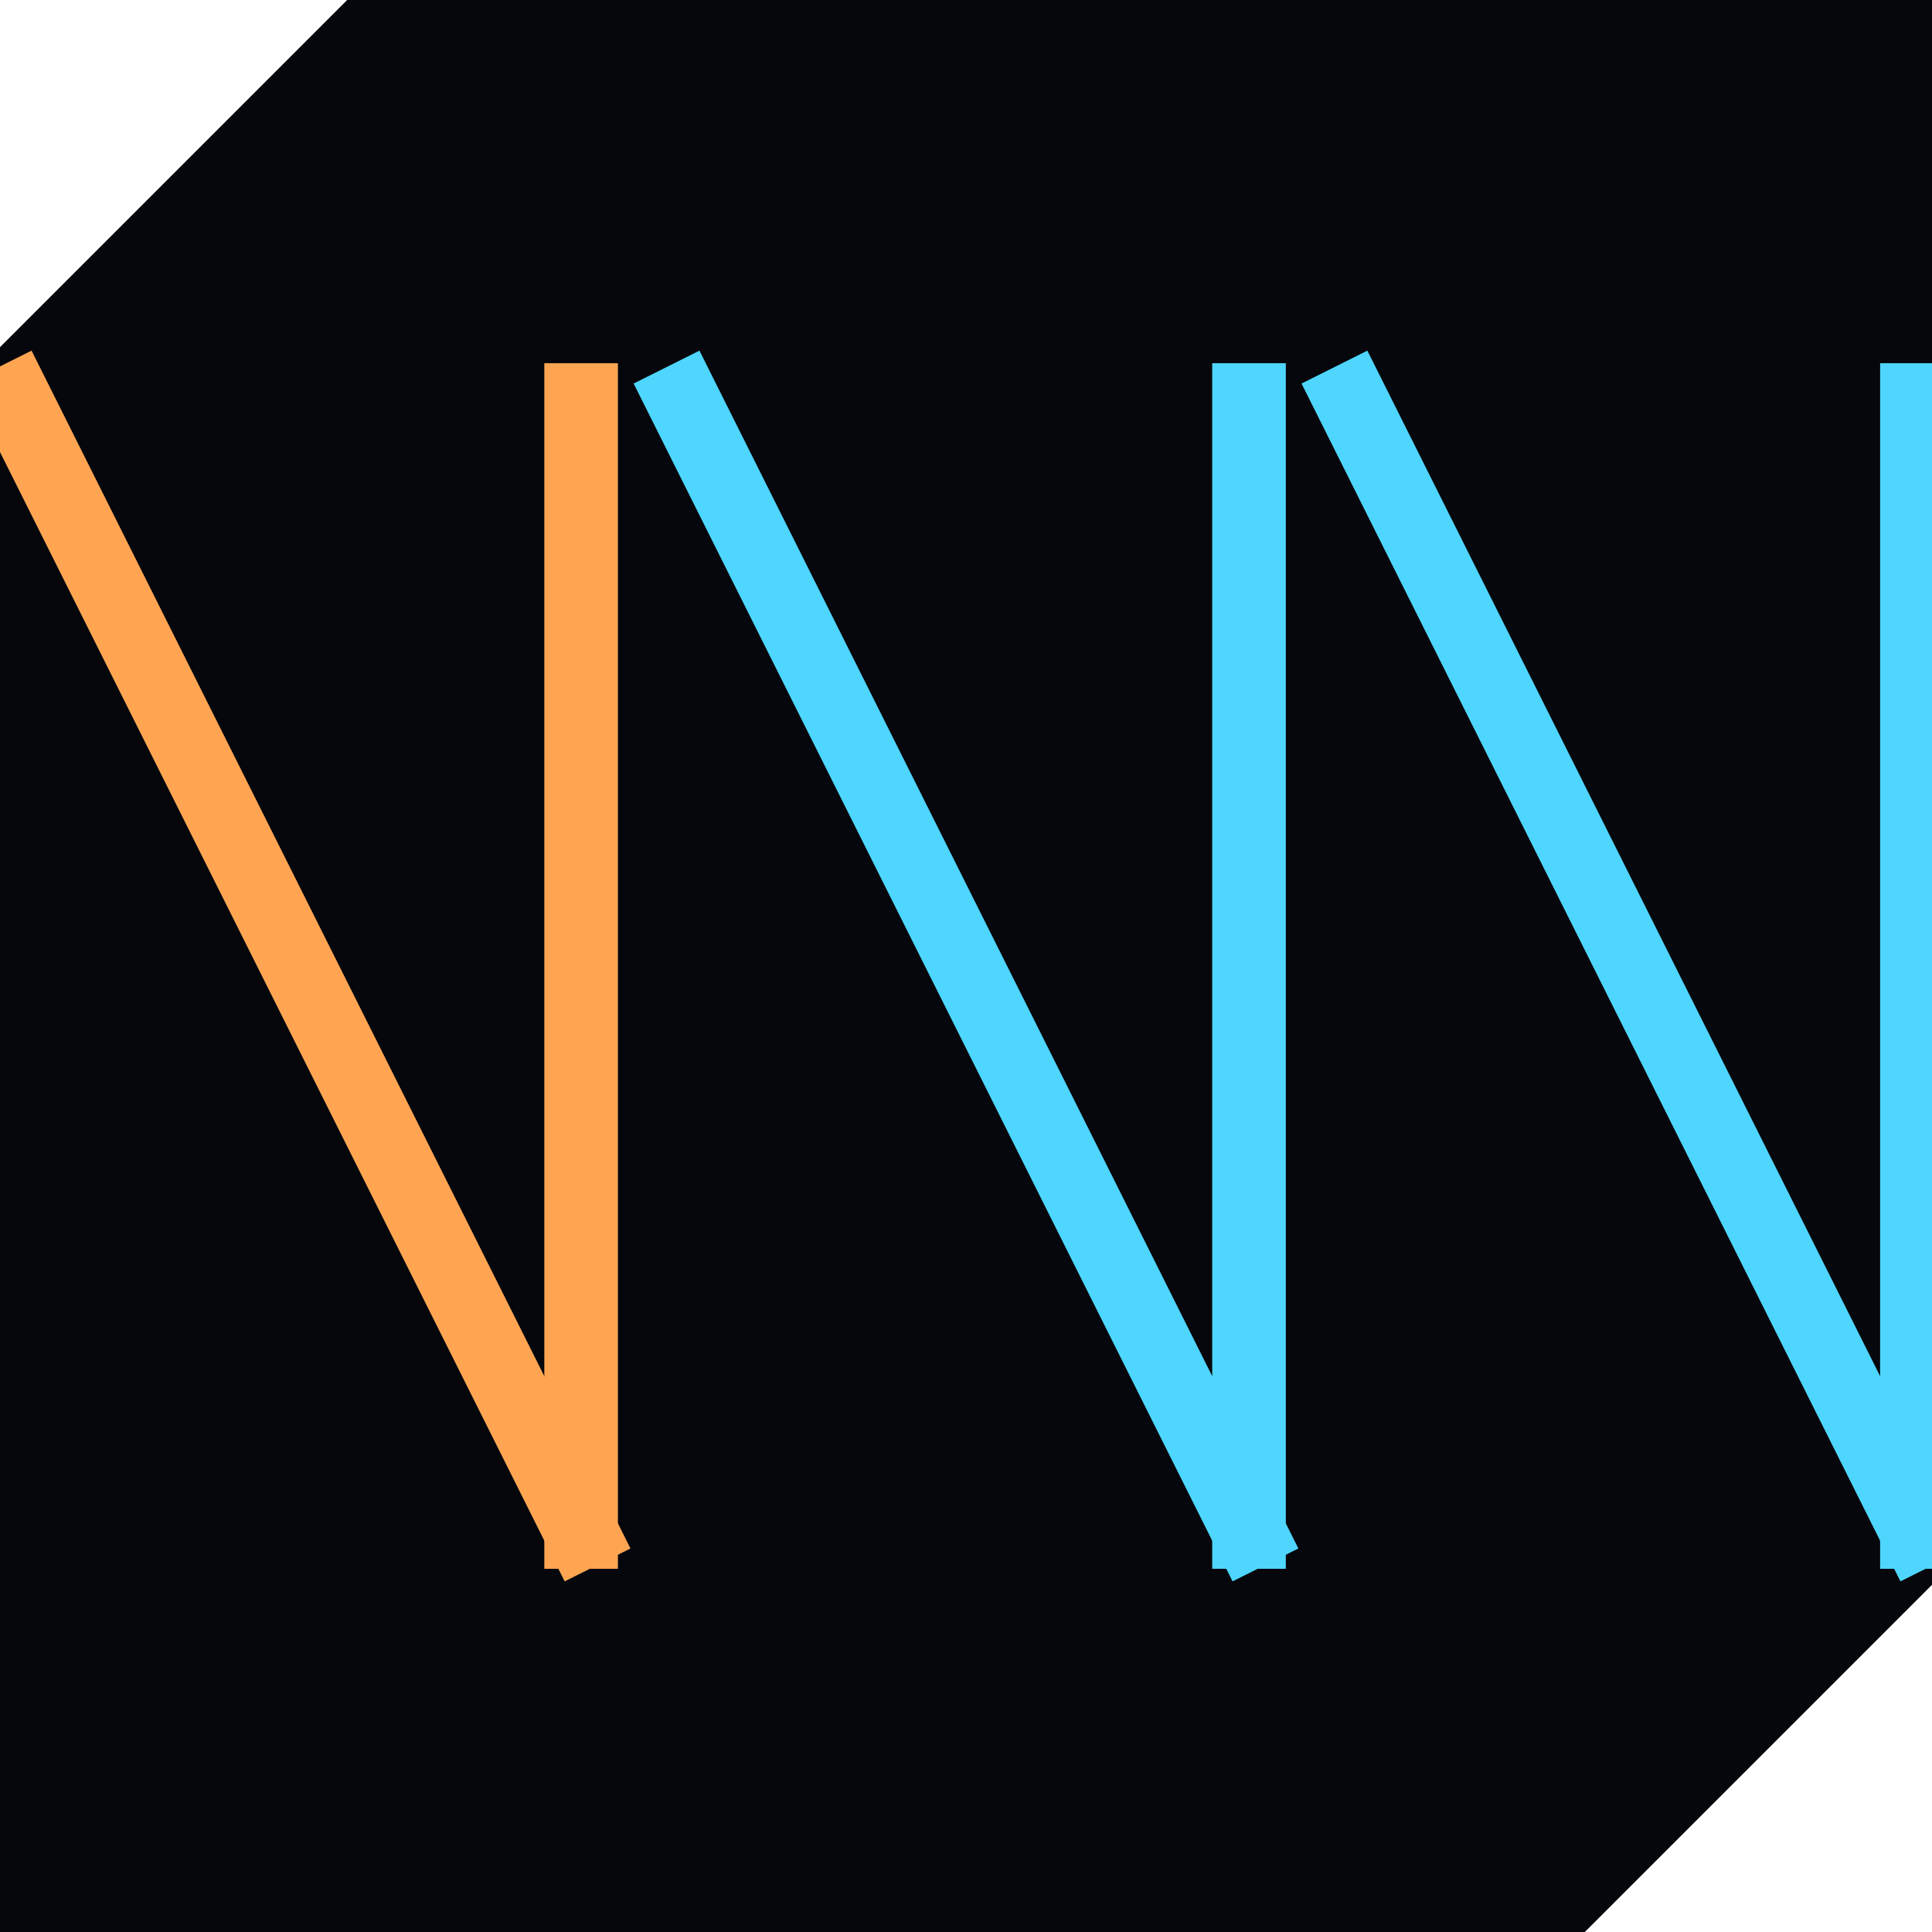
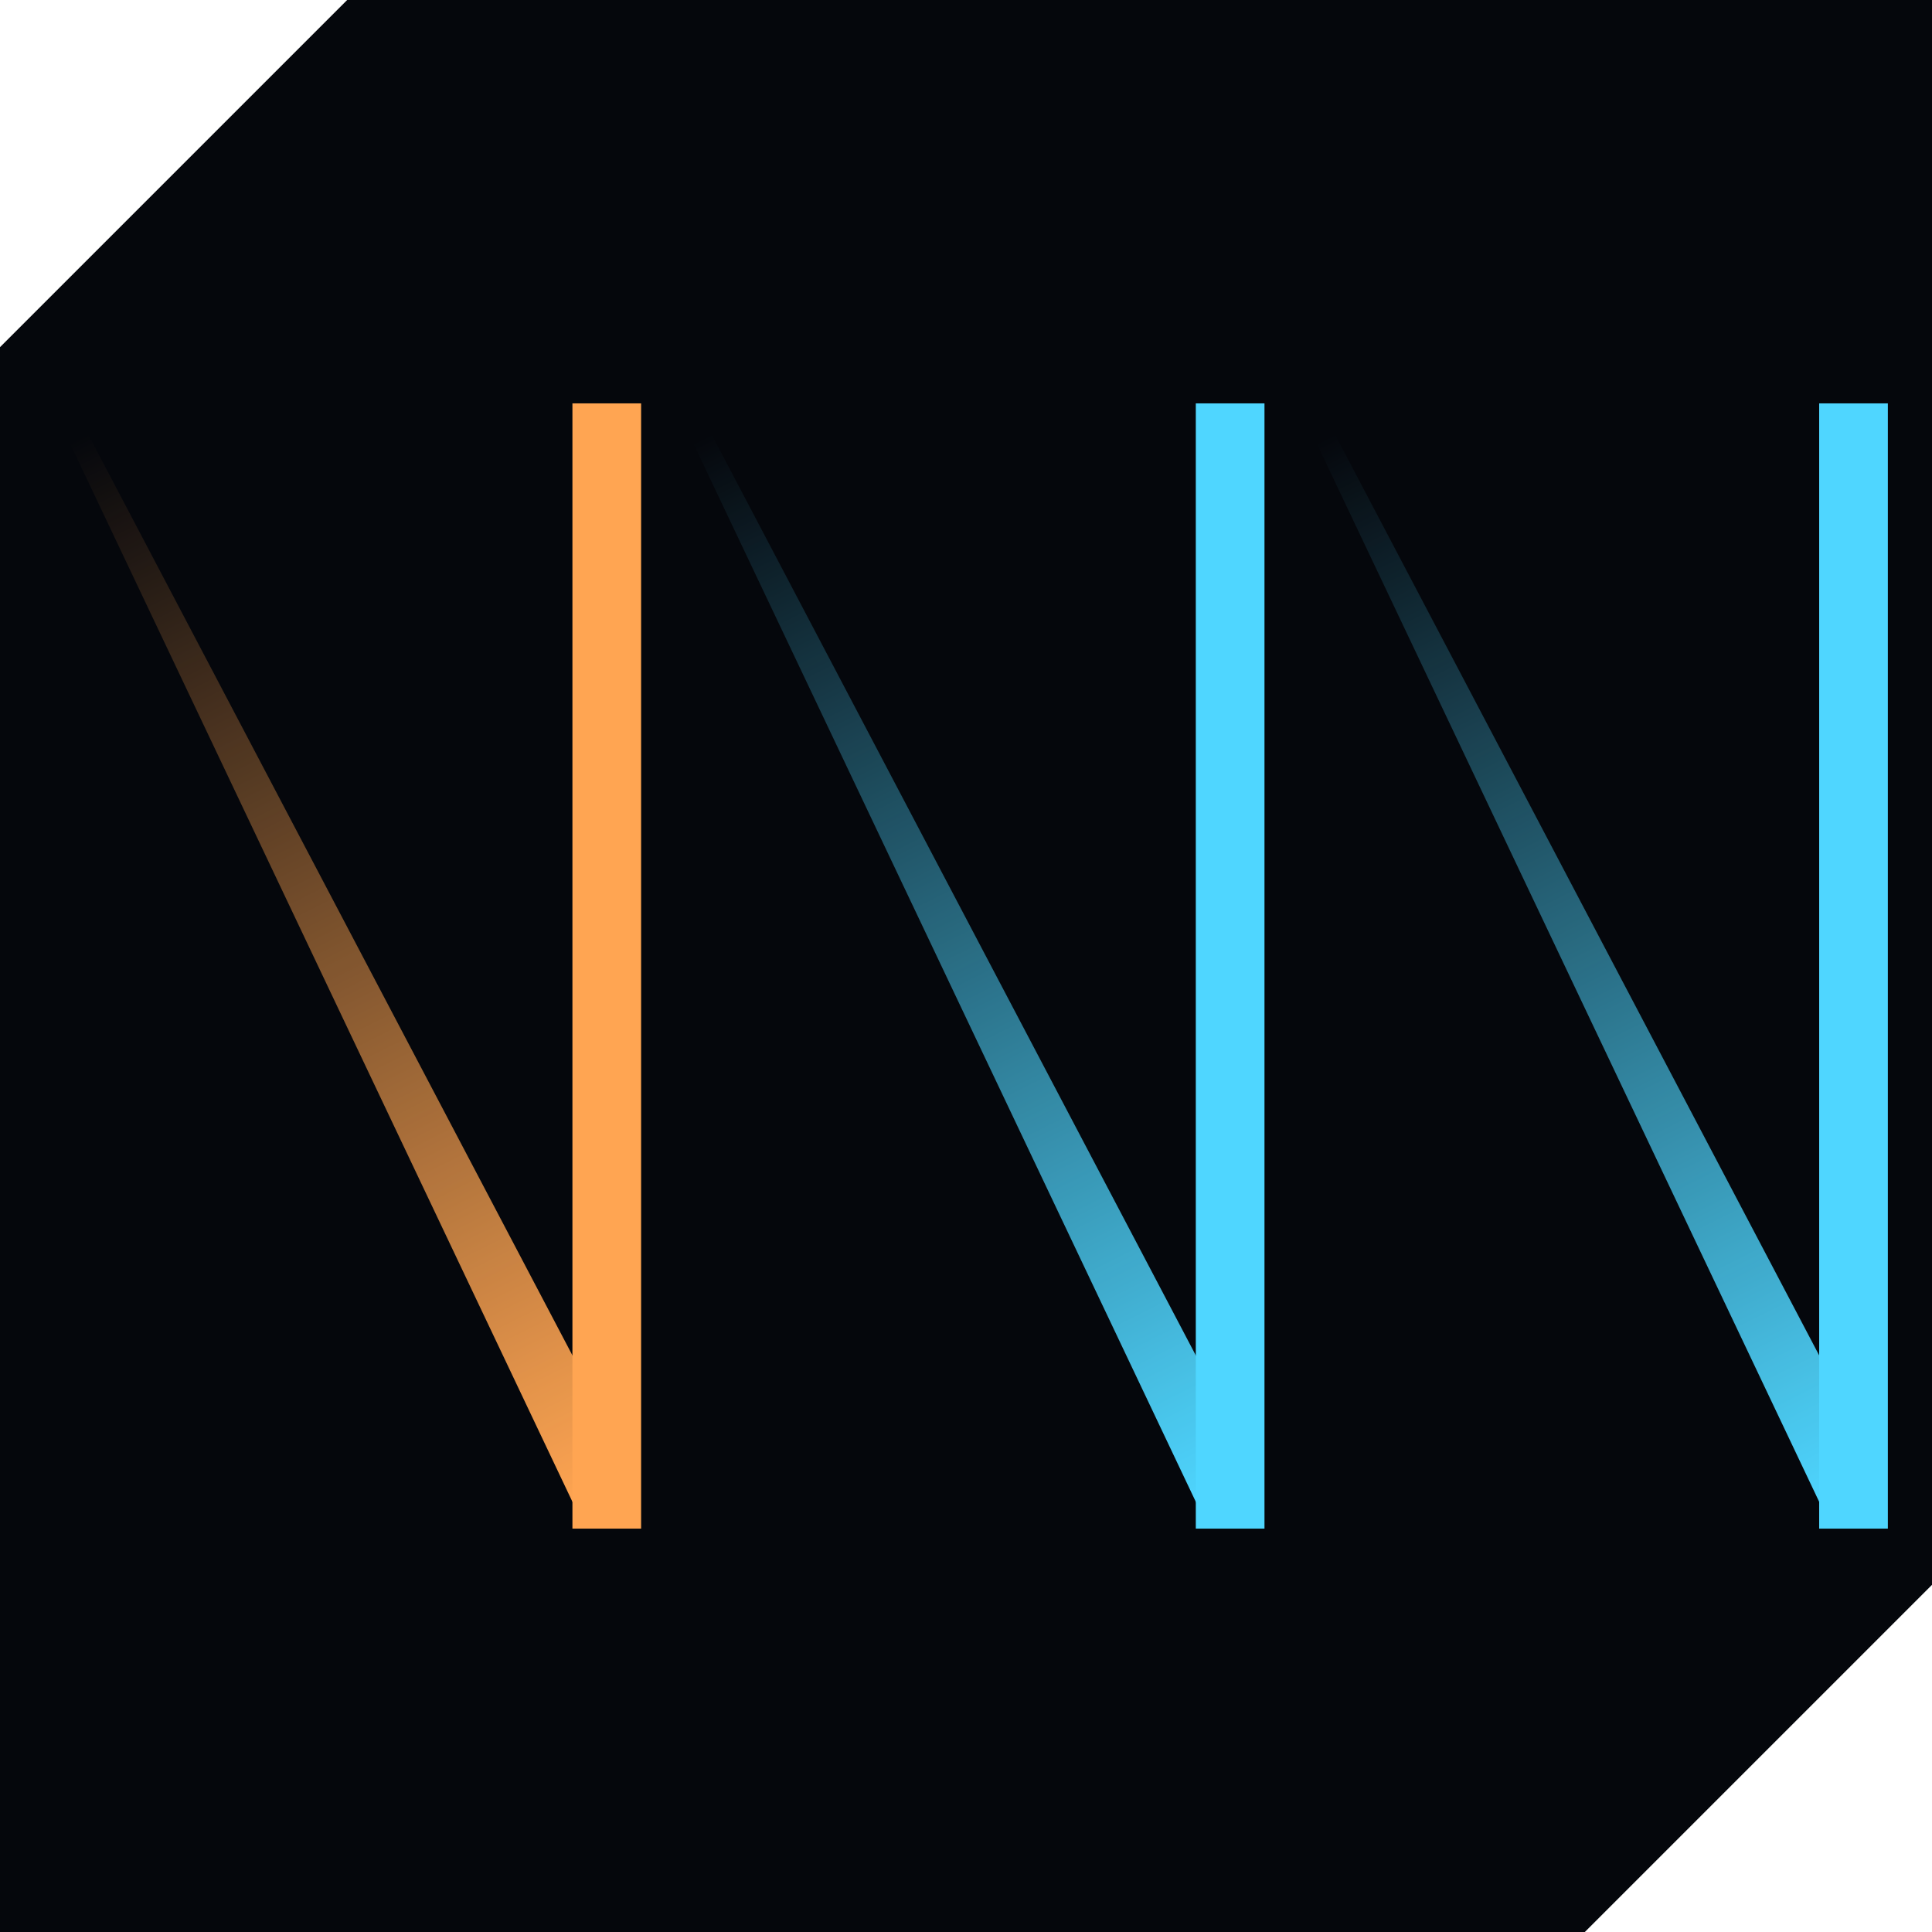
<svg xmlns="http://www.w3.org/2000/svg" width="512" height="512" viewBox="0 0 512 512">
+   <defs>
+     <linearGradient id="w0" gradientUnits="userSpaceOnUse" x1="20.8" y1="116.0" x2="160.8" y2="396.0">
+       <stop offset="0" stop-color="#ffa552" stop-opacity="0" />
+       <stop offset="1" stop-color="#ffa552" stop-opacity="1" />
+     </linearGradient>
+     <linearGradient id="w1" gradientUnits="userSpaceOnUse" x1="186.0" y1="116.0" x2="326.0" y2="396.0">
+       <stop offset="0" stop-color="#4fd6ff" stop-opacity="0" />
+       <stop offset="1" stop-color="#4fd6ff" stop-opacity="1" />
+     </linearGradient>
+     <linearGradient id="w2" gradientUnits="userSpaceOnUse" x1="351.2" y1="116.0" x2="491.2" y2="396.0">
+       <stop offset="0" stop-color="#4fd6ff" stop-opacity="0" />
+       <stop offset="1" stop-color="#4fd6ff" stop-opacity="1" />
+     </linearGradient>
+   </defs>
  <path d="M92,0H512V420L420,512H0V92Z" fill="#05070c" />
-   <path d="M4.0,106.0 L154.0,406.0" fill="none" stroke="#ffa552" stroke-width="19.5" stroke-linecap="square" />
-   <path d="M154.0,406.0 L154.0,106.0" fill="none" stroke="#ffa552" stroke-width="19.5" stroke-linecap="square" />
-   <path d="M181.0,106.0 L331.0,406.0" fill="none" stroke="#4fd6ff" stroke-width="19.5" stroke-linecap="square" />
-   <path d="M331.0,406.0 L331.0,106.0" fill="none" stroke="#4fd6ff" stroke-width="19.5" stroke-linecap="square" />
-   <path d="M358.0,106.0 L508.0,406.0" fill="none" stroke="#4fd6ff" stroke-width="19.5" stroke-linecap="square" />
-   <path d="M508.0,406.0 L508.0,106.0" fill="none" stroke="#4fd6ff" stroke-width="19.5" stroke-linecap="square" />
+   <path d="M18.4,117.2 L152.7,400.1 L168.9,391.9 L23.2,114.8 Z" fill="url(#w0)" />
+   <path d="M160.8,396.0 L160.8,116.0" fill="none" stroke="#ffa552" stroke-width="18.2" stroke-linecap="square" />
+   <path d="M183.6,117.2 L317.9,400.1 L334.1,391.9 L188.4,114.8 Z" fill="url(#w1)" />
+   <path d="M326.0,396.0 L326.0,116.0" fill="none" stroke="#4fd6ff" stroke-width="18.2" stroke-linecap="square" />
+   <path d="M348.8,117.2 L483.1,400.1 L499.3,391.9 L353.6,114.8 Z" fill="url(#w2)" />
+   <path d="M491.2,396.0 L491.2,116.0" fill="none" stroke="#4fd6ff" stroke-width="18.2" stroke-linecap="square" />
</svg>
